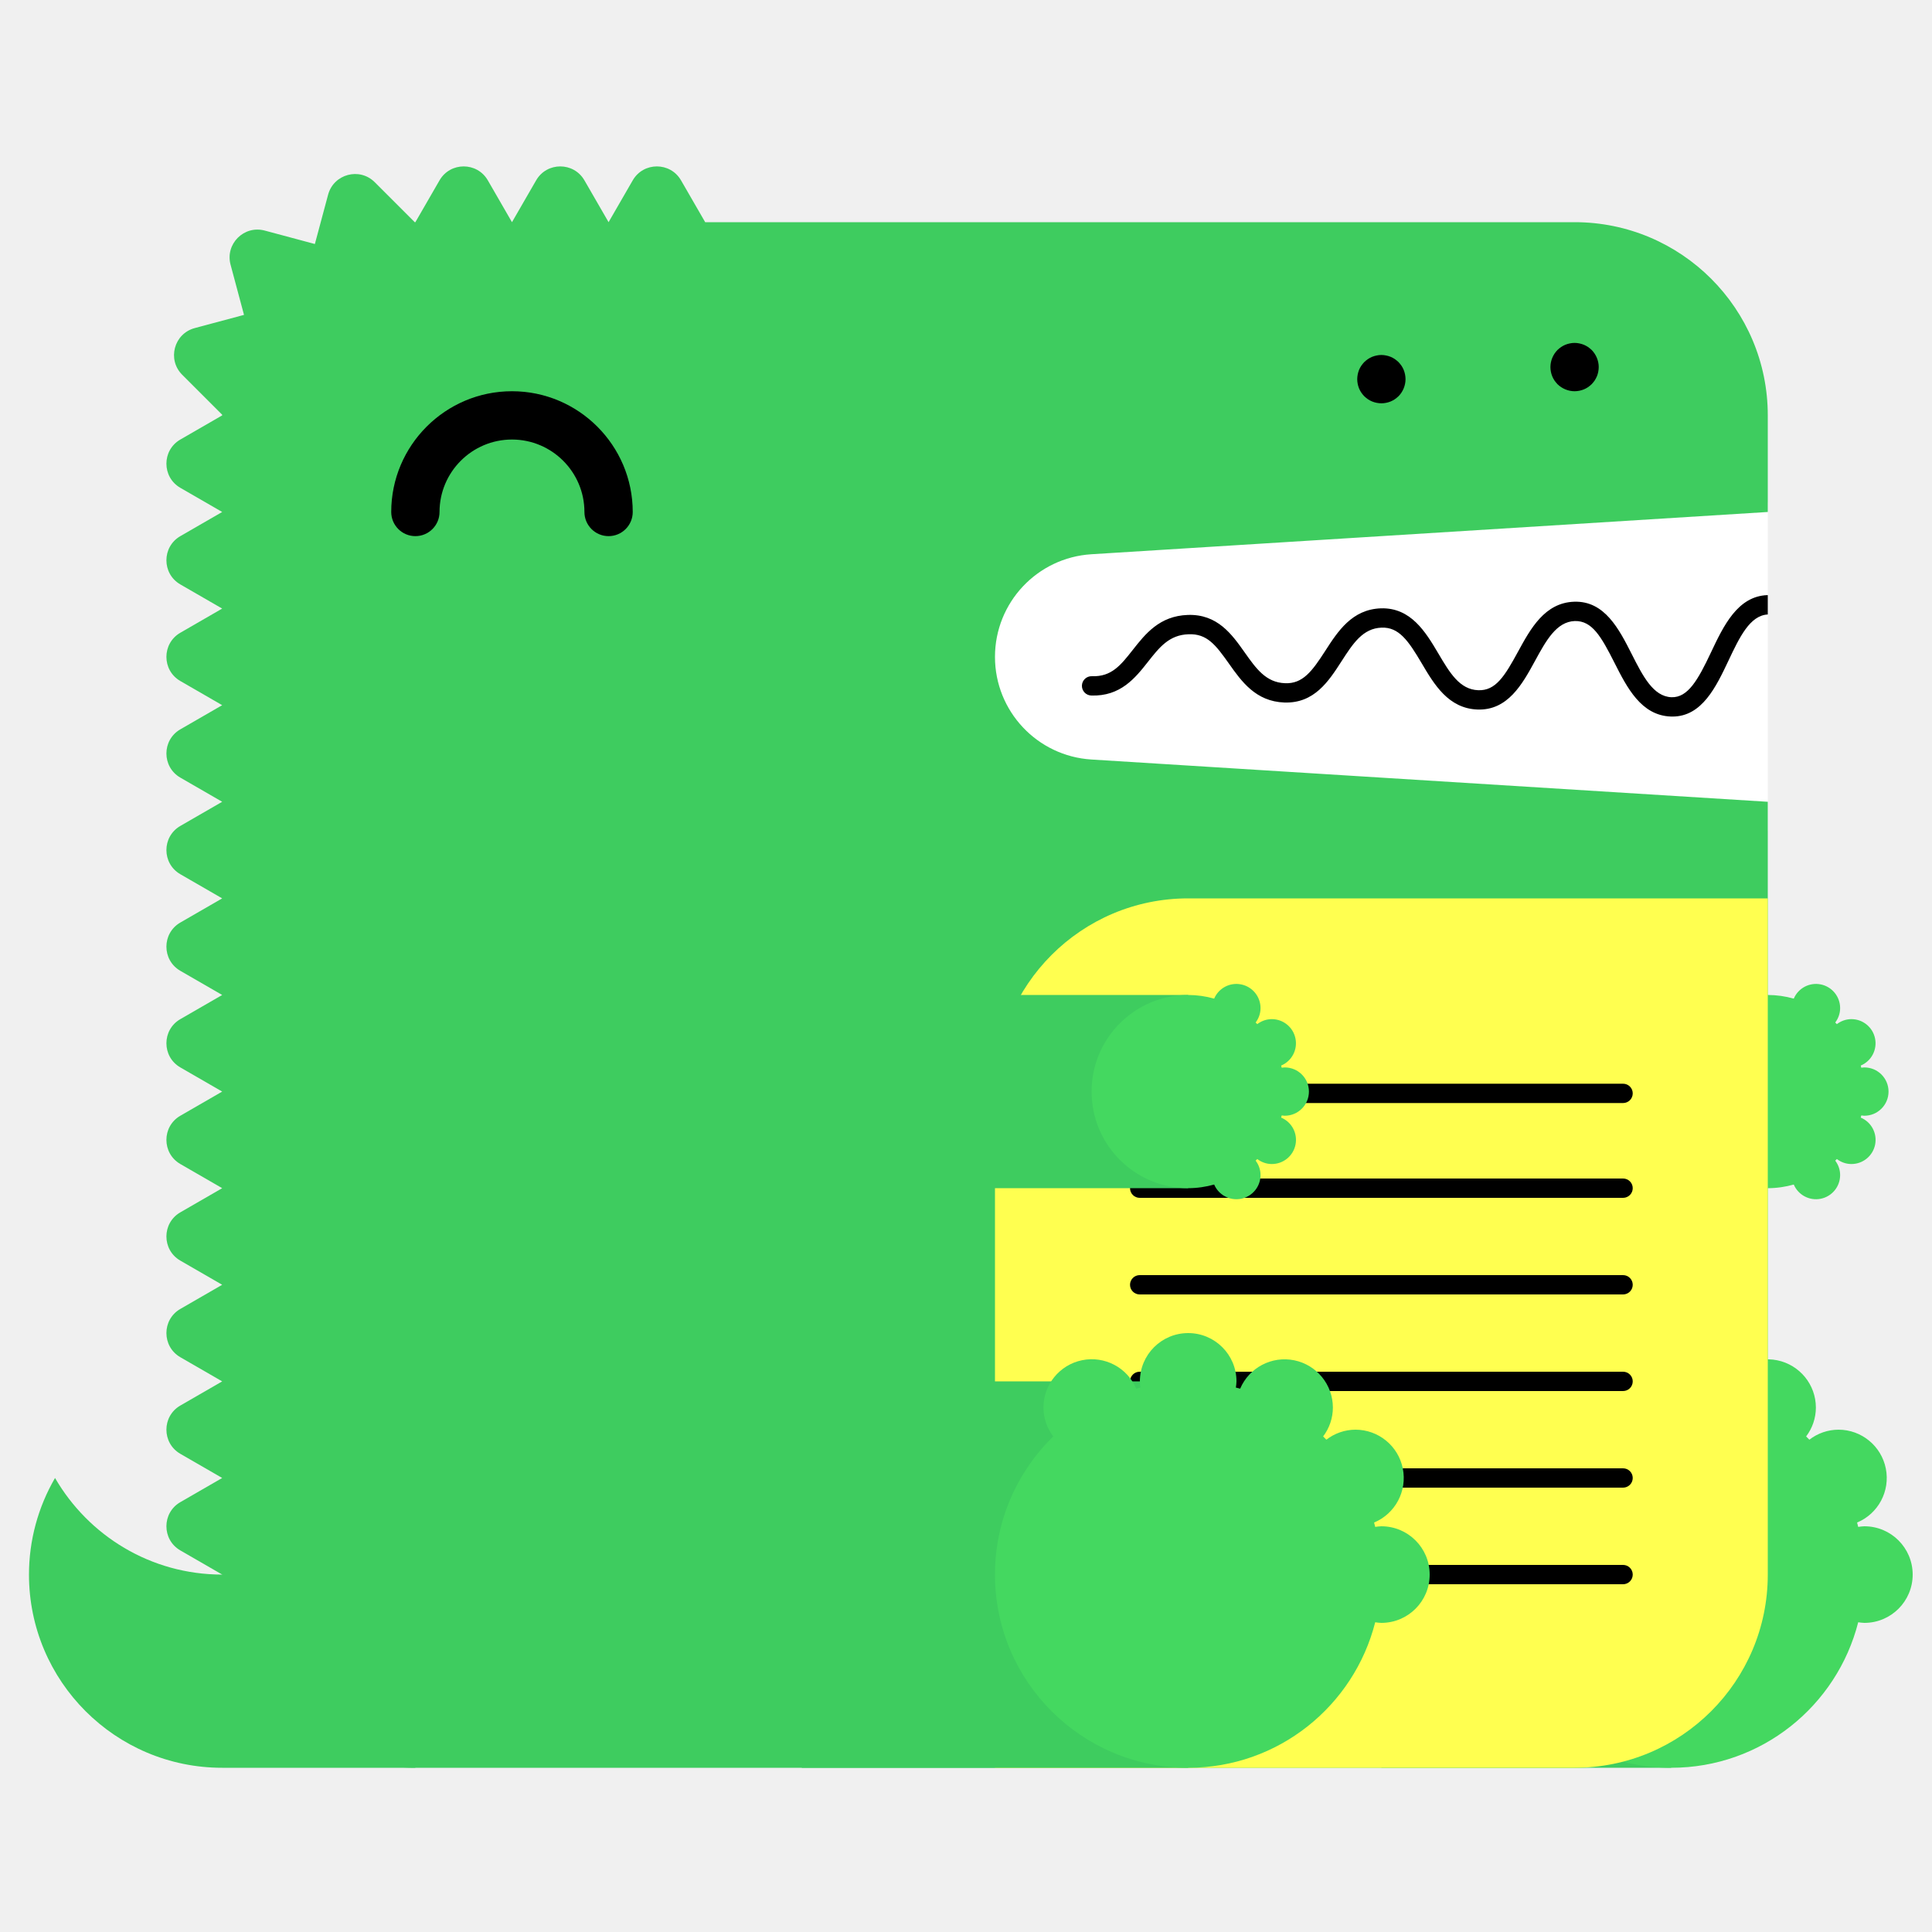
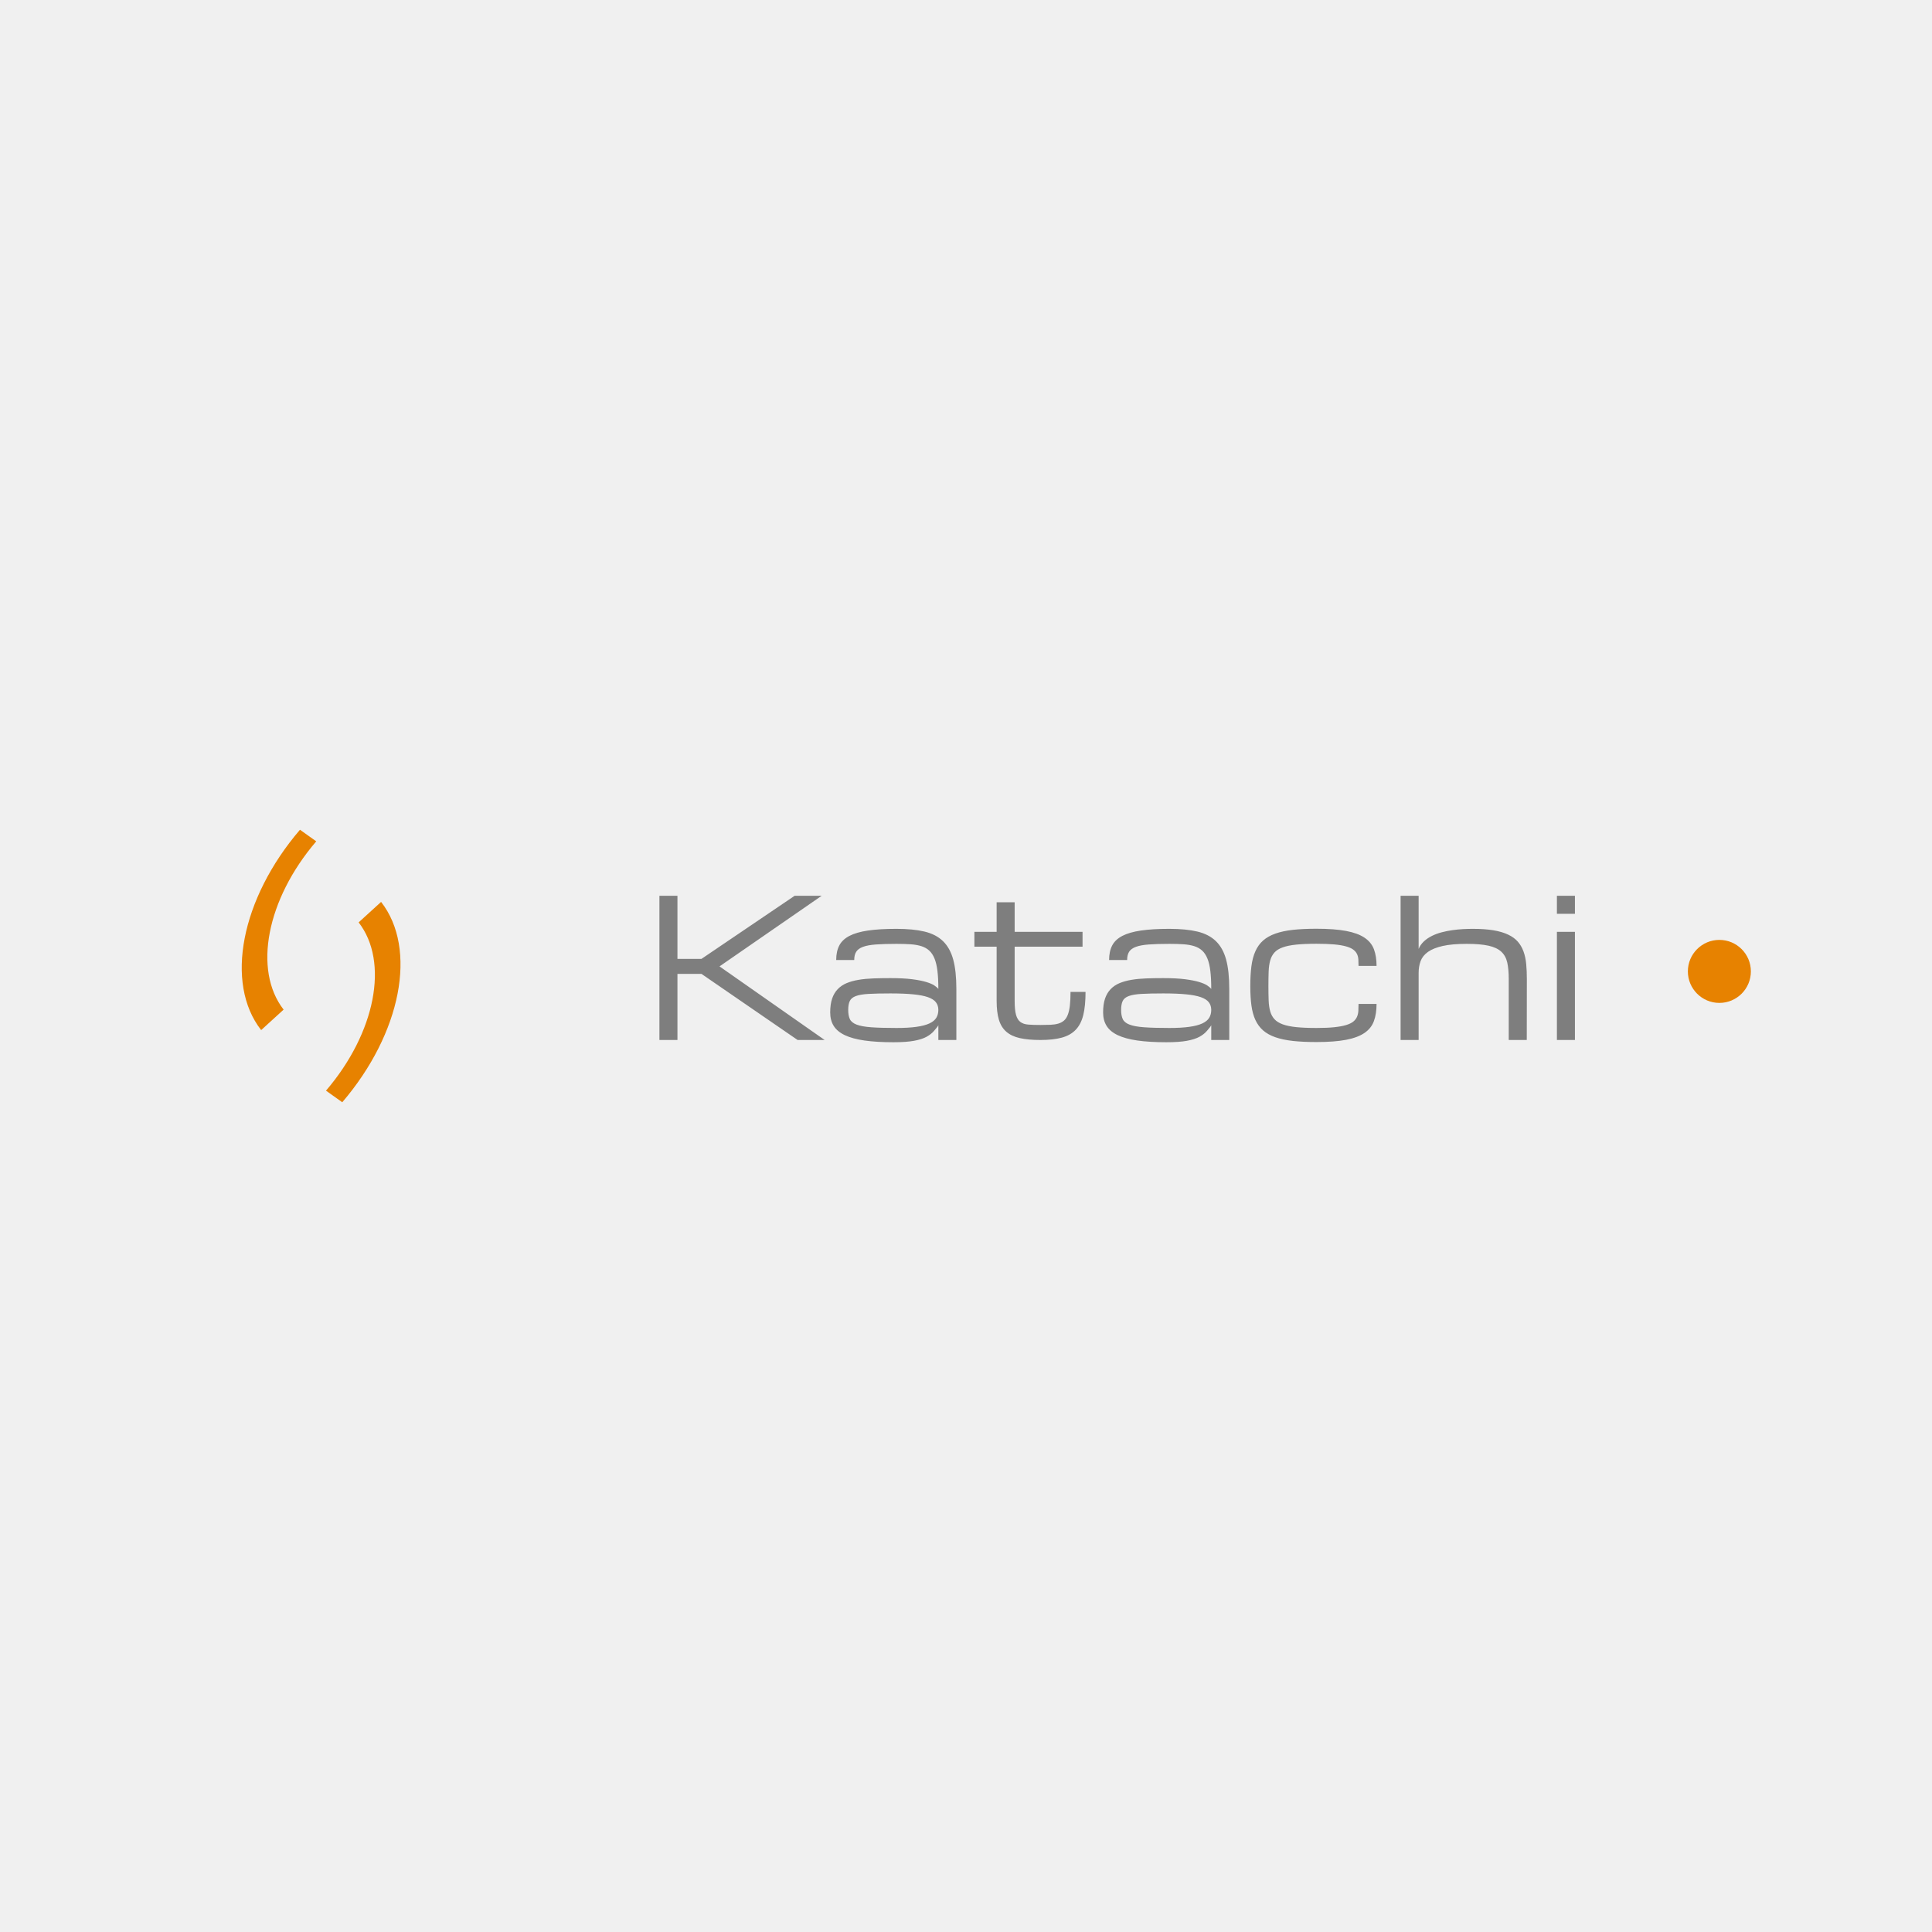
- <svg xmlns="http://www.w3.org/2000/svg" width="200" height="200" viewBox="0 0 200 200">
-   <g fill="none" fill-rule="evenodd">
-     <path fill="#FFF" d="M99 52h84v34H99z" />
-     <path d="M23 163c-7.398 0-13.843-4.027-17.303-10A19.886 19.886 0 0 0 3 163c0 11.046 8.954 20 20 20h20v-20H23z" fill="#3ECC5F" />
-     <path d="M112.98 57.376L183 53V43c0-11.046-8.954-20-20-20H73l-2.5-4.33c-1.112-1.925-3.889-1.925-5 0L63 23l-2.5-4.33c-1.111-1.925-3.889-1.925-5 0L53 23l-2.5-4.33c-1.111-1.925-3.889-1.925-5 0L43 23c-.022 0-.042.003-.065.003l-4.142-4.141c-1.57-1.571-4.252-.853-4.828 1.294l-1.369 5.104-5.192-1.392c-2.148-.575-4.111 1.389-3.535 3.536l1.39 5.193-5.102 1.367c-2.148.576-2.867 3.259-1.296 4.83l4.142 4.142c0 .021-.003.042-.003.064l-4.33 2.5c-1.925 1.111-1.925 3.889 0 5L23 53l-4.33 2.5c-1.925 1.111-1.925 3.889 0 5L23 63l-4.33 2.5c-1.925 1.111-1.925 3.889 0 5L23 73l-4.33 2.5c-1.925 1.111-1.925 3.889 0 5L23 83l-4.33 2.5c-1.925 1.111-1.925 3.889 0 5L23 93l-4.33 2.5c-1.925 1.111-1.925 3.889 0 5L23 103l-4.33 2.5c-1.925 1.111-1.925 3.889 0 5L23 113l-4.33 2.5c-1.925 1.111-1.925 3.889 0 5L23 123l-4.33 2.5c-1.925 1.111-1.925 3.889 0 5L23 133l-4.33 2.5c-1.925 1.111-1.925 3.889 0 5L23 143l-4.33 2.5c-1.925 1.111-1.925 3.889 0 5L23 153l-4.33 2.5c-1.925 1.111-1.925 3.889 0 5L23 163c0 11.046 8.954 20 20 20h120c11.046 0 20-8.954 20-20V83l-70.02-4.376A10.645 10.645 0 0 1 103 68c0-5.621 4.37-10.273 9.98-10.624" fill="#3ECC5F" />
-     <path fill="#3ECC5F" d="M143 183h30v-40h-30z" />
-     <path d="M193 158c-.219 0-.428.037-.639.064-.038-.15-.074-.301-.116-.451A5 5 0 0 0 190.32 148a4.96 4.96 0 0 0-3.016 1.036 26.531 26.531 0 0 0-.335-.336 4.955 4.955 0 0 0 1.011-2.987 5 5 0 0 0-9.599-1.959c-.148-.042-.297-.077-.445-.115.027-.211.064-.42.064-.639a5 5 0 0 0-5-5 5 5 0 0 0-5 5c0 .219.037.428.064.639-.148.038-.297.073-.445.115a4.998 4.998 0 0 0-9.599 1.959c0 1.125.384 2.151 1.011 2.987-3.717 3.632-6.031 8.693-6.031 14.3 0 11.046 8.954 20 20 20 9.339 0 17.16-6.41 19.361-15.064.211.027.42.064.639.064a5 5 0 0 0 5-5 5 5 0 0 0-5-5" fill="#44D860" />
-     <path fill="#3ECC5F" d="M153 123h30v-20h-30z" />
-     <path d="M193 115.5a2.5 2.5 0 1 0 0-5c-.109 0-.214.019-.319.032-.02-.075-.037-.15-.058-.225a2.501 2.501 0 0 0-.963-4.807c-.569 0-1.088.197-1.508.518a6.653 6.653 0 0 0-.168-.168c.314-.417.506-.931.506-1.494a2.5 2.5 0 0 0-4.8-.979A9.987 9.987 0 0 0 183 103c-5.522 0-10 4.478-10 10s4.478 10 10 10c.934 0 1.833-.138 2.69-.377a2.5 2.5 0 0 0 4.8-.979c0-.563-.192-1.077-.506-1.494.057-.055.113-.111.168-.168.42.321.939.518 1.508.518a2.5 2.5 0 0 0 .963-4.807c.021-.074.038-.15.058-.225.105.013.21.032.319.032" fill="#44D860" />
-     <path d="M63 55.5a2.5 2.5 0 0 1-2.5-2.5c0-4.136-3.364-7.5-7.5-7.5s-7.5 3.364-7.5 7.5a2.5 2.5 0 1 1-5 0c0-6.893 5.607-12.5 12.5-12.5S65.5 46.107 65.5 53a2.5 2.5 0 0 1-2.5 2.5" fill="#000" />
-     <path d="M103 183h60c11.046 0 20-8.954 20-20V93h-60c-11.046 0-20 8.954-20 20v70z" fill="#FFFF50" />
-     <path d="M168.02 124h-50.04a1 1 0 1 1 0-2h50.04a1 1 0 1 1 0 2m0 20h-50.04a1 1 0 1 1 0-2h50.04a1 1 0 1 1 0 2m0 20h-50.04a1 1 0 1 1 0-2h50.04a1 1 0 1 1 0 2m0-49.814h-50.04a1 1 0 1 1 0-2h50.04a1 1 0 1 1 0 2m0 19.814h-50.04a1 1 0 1 1 0-2h50.04a1 1 0 1 1 0 2m0 20h-50.04a1 1 0 1 1 0-2h50.04a1 1 0 1 1 0 2M183 61.611c-.012 0-.022-.006-.034-.005-3.09.105-4.552 3.196-5.842 5.923-1.346 2.85-2.387 4.703-4.093 4.647-1.889-.068-2.969-2.202-4.113-4.46-1.314-2.594-2.814-5.536-5.963-5.426-3.046.104-4.513 2.794-5.807 5.167-1.377 2.528-2.314 4.065-4.121 3.994-1.927-.07-2.951-1.805-4.136-3.813-1.321-2.236-2.848-4.75-5.936-4.664-2.994.103-4.465 2.385-5.763 4.4-1.373 2.13-2.335 3.428-4.165 3.351-1.973-.07-2.992-1.51-4.171-3.177-1.324-1.873-2.816-3.993-5.895-3.89-2.928.1-4.399 1.97-5.696 3.618-1.232 1.564-2.194 2.802-4.229 2.724a1 1 0 0 0-.072 2c3.017.101 4.545-1.8 5.872-3.487 1.177-1.496 2.193-2.787 4.193-2.855 1.926-.082 2.829 1.115 4.195 3.045 1.297 1.834 2.769 3.914 5.731 4.021 3.103.104 4.596-2.215 5.918-4.267 1.182-1.834 2.202-3.417 4.15-3.484 1.793-.067 2.769 1.35 4.145 3.681 1.297 2.197 2.766 4.686 5.787 4.796 3.125.108 4.634-2.62 5.949-5.035 1.139-2.088 2.214-4.06 4.119-4.126 1.793-.042 2.728 1.595 4.111 4.33 1.292 2.553 2.757 5.445 5.825 5.556l.169.003c3.064 0 4.518-3.075 5.805-5.794 1.139-2.41 2.217-4.68 4.067-4.773v-2z" fill="#000" />
-     <path fill="#3ECC5F" d="M83 183h40v-40H83z" />
-     <path d="M143 158c-.219 0-.428.037-.639.064-.038-.15-.074-.301-.116-.451A5 5 0 0 0 140.32 148a4.96 4.96 0 0 0-3.016 1.036 26.531 26.531 0 0 0-.335-.336 4.955 4.955 0 0 0 1.011-2.987 5 5 0 0 0-9.599-1.959c-.148-.042-.297-.077-.445-.115.027-.211.064-.42.064-.639a5 5 0 0 0-5-5 5 5 0 0 0-5 5c0 .219.037.428.064.639-.148.038-.297.073-.445.115a4.998 4.998 0 0 0-9.599 1.959c0 1.125.384 2.151 1.011 2.987-3.717 3.632-6.031 8.693-6.031 14.3 0 11.046 8.954 20 20 20 9.339 0 17.16-6.41 19.361-15.064.211.027.42.064.639.064a5 5 0 0 0 5-5 5 5 0 0 0-5-5" fill="#44D860" />
-     <path fill="#3ECC5F" d="M83 123h40v-20H83z" />
-     <path d="M133 115.5a2.5 2.5 0 1 0 0-5c-.109 0-.214.019-.319.032-.02-.075-.037-.15-.058-.225a2.501 2.501 0 0 0-.963-4.807c-.569 0-1.088.197-1.508.518a6.653 6.653 0 0 0-.168-.168c.314-.417.506-.931.506-1.494a2.5 2.5 0 0 0-4.8-.979A9.987 9.987 0 0 0 123 103c-5.522 0-10 4.478-10 10s4.478 10 10 10c.934 0 1.833-.138 2.69-.377a2.5 2.5 0 0 0 4.8-.979c0-.563-.192-1.077-.506-1.494.057-.055.113-.111.168-.168.42.321.939.518 1.508.518a2.5 2.5 0 0 0 .963-4.807c.021-.074.038-.15.058-.225.105.013.21.032.319.032" fill="#44D860" />
-     <path d="M143 41.75c-.16 0-.33-.02-.49-.05a2.52 2.52 0 0 1-.47-.14c-.15-.06-.29-.14-.431-.23-.13-.09-.259-.2-.38-.31-.109-.12-.219-.24-.309-.38s-.17-.28-.231-.43a2.619 2.619 0 0 1-.189-.96c0-.16.02-.33.05-.49.03-.16.08-.31.139-.47.061-.15.141-.29.231-.43.09-.13.2-.26.309-.38.121-.11.25-.22.38-.31.141-.09.281-.17.431-.23.149-.06.31-.11.47-.14.32-.07.65-.07.98 0 .159.03.32.08.47.14.149.06.29.14.43.23.13.09.259.2.38.31.11.12.22.25.31.38.09.14.17.28.23.43.06.16.11.31.14.47.029.16.05.33.05.49 0 .66-.271 1.31-.73 1.77-.121.11-.25.22-.38.31-.14.09-.281.17-.43.23a2.565 2.565 0 0 1-.96.19m20-1.25c-.66 0-1.3-.27-1.771-.73a3.802 3.802 0 0 1-.309-.38c-.09-.14-.17-.28-.231-.43a2.619 2.619 0 0 1-.189-.96c0-.66.27-1.3.729-1.77.121-.11.25-.22.38-.31.141-.09.281-.17.431-.23.149-.06.31-.11.47-.14.32-.07.66-.07.98 0 .159.03.32.08.47.14.149.06.29.14.43.23.13.09.259.2.38.31.459.47.73 1.11.73 1.77 0 .16-.021.33-.05.49-.03.16-.08.32-.14.47-.07.15-.14.29-.23.43-.09.13-.2.26-.31.38-.121.11-.25.22-.38.31-.14.09-.281.17-.43.23a2.565 2.565 0 0 1-.96.19" fill="#000" />
+ <svg xmlns="http://www.w3.org/2000/svg" width="512" height="512" viewBox="0 0 512 512" data-svgdocument="" id="_N_GmHKCKWG3FnQkYv1xDa" class="fl-svgdocument" x="0" y="0" style="overflow: hidden;">
+   <defs id="_B0JN1tcIFqAlcDGTIJTGI" transform="matrix(1.124713, 0, 0, 1.124713, 0.000001768599, -35.6309)" />
+   <g id="_HUE2p16roOEU8zhf6uE-u" transform="matrix(1.019031, 0, 0, 1.019031, 40.37051, 211.0135)">
+     <g id="_scHPsFHr2eDdMXDBmFsqZ" transform="matrix(0.6106001, 0.5896, -0.9068001, 0.9390001, 40.4113, 0.5159)">
+       <svg id="_2m1wkQQgBEYueNns9ONhX" width="44.675" height="44.675" viewBox="4.831,51.541,44.675,44.675">
+         <defs id="_LJe4KblJ8OjB83XSw_yfF" fill="#e78200" />
+         <path id="_1rmiZxvfPNl2H7fJJLj_6" d="M15.883,56.541L9.831,57.13c1.667,18.059,16.031,32.43,34.084,34.086l0.591-6.043    C29.336,83.756,17.287,71.713,15.883,56.541z" fill="#e78200" />
+       </svg>
+     </g>
+     <g id="_HLmQuU5gNV35Ona7ElfBH" transform="matrix(-0.6106001, -0.5896, 0.9068001, -0.9390001, 47.3779, 87.7767)">
+       <svg id="_NwnVCAV9KESiErSBJvYRn" width="44.675" height="44.675" viewBox="4.831,51.541,44.675,44.675">
+         <defs id="_cEdTdYwWV4A10iW5rXwmd" fill="#e78200" />
+         <path id="_evrtdIntrdztIW012DZ3f" d="M15.883,56.541L9.831,57.13c1.667,18.059,16.031,32.43,34.084,34.086l0.591-6.043    C29.336,83.756,17.287,71.713,15.883,56.541z" fill="#e78200" />
+       </svg>
+     </g>
+     <g id="_7gTQZlMzh3K4gCfBfLuV-" transform="matrix(0.5, 0, 0, 0.5, 74.7685, 9.7631)">
+       <svg id="_WHvtTeu3blBQ0MMwUaxEZ" width="631.006" height="203" style="overflow: visible;">
+         <defs id="_Cv9u2tLaWZr8uAkDHjIBA" fill="#7e7e7e" />
+         <g id="_7Q18lviSozCR952Qf2dV-" transform="matrix(1, 0, 0, 1, 599.7584, 107.25)" fill="#7e7e7e">
+           <path text="Katachi" text-anchor="end" font-size="100" letter-spacing="0" side="left" offset="1" dx="0" dy="0" space="preserve" href="" font-family="Michroma" font-scale="contain" x="0" y="0" fill="#7e7e7e" data-fl-textpath="" id="_HWCrU96ESEsDfsLlYG3df" d="M-463.672-42.19L-415.232-75L-401.172-75L-454.292-38.28L-399.612 0L-413.672 0L-463.672-34.38L-476.172-34.38L-476.172 0L-485.542 0L-485.542-75L-476.172-75L-476.172-42.19L-463.672-42.19ZM-340.474 0L-340.474-7.71Q-340.624-7.13 -342.674-4.79L-342.674-4.79Q-344.144-3.03 -346.584-1.68Q-349.024-0.34 -353.104 0.42Q-357.174 1.17 -363.814 1.17L-363.814 1.17Q-372.654 1.17 -378.904 0.27Q-385.154-0.63 -389.114-2.51Q-393.064-4.39 -394.894-7.32Q-396.724-10.25 -396.724-14.31L-396.724-14.31Q-396.724-18.55 -395.724-21.51Q-394.724-24.46 -392.794-26.46Q-390.864-28.47 -388.134-29.59Q-385.404-30.71 -381.904-31.3Q-378.414-31.88 -374.264-32.03Q-370.114-32.18 -365.434-32.18L-365.434-32.18Q-358.744-32.18 -354.244-31.62Q-349.754-31.05 -346.904-30.2Q-344.044-29.35 -342.574-28.37Q-341.114-27.39 -340.474-26.56L-340.474-26.56Q-340.474-32.03 -340.944-35.89Q-341.404-39.75 -342.454-42.33Q-343.504-44.92 -345.164-46.46Q-346.824-48 -349.244-48.78Q-351.664-49.56 -354.884-49.78Q-358.104-50 -362.254-50L-362.254-50Q-368.704-50 -372.944-49.68Q-377.194-49.37 -379.684-48.44Q-382.174-47.51 -383.204-45.87Q-384.224-44.24 -384.224-41.6L-384.224-41.6L-393.604-41.6Q-393.604-46.04 -392.014-49.12Q-390.434-52.2 -386.744-54.13Q-383.054-56.05 -377.054-56.93Q-371.044-57.81 -362.254-57.81L-362.254-57.81Q-353.664-57.81 -347.704-56.4Q-341.744-54.98 -338.064-51.42Q-334.374-47.85 -332.734-41.82Q-331.104-35.79 -331.104-26.56L-331.104-26.56L-331.104 0L-340.474 0ZM-362.254-6.25L-362.254-6.25Q-356.054-6.25 -351.884-6.84Q-347.704-7.42 -345.164-8.59Q-342.624-9.77 -341.554-11.52Q-340.474-13.28 -340.474-15.63L-340.474-15.63Q-340.474-17.97 -341.724-19.6Q-342.964-21.24 -345.874-22.27Q-348.774-23.29 -353.564-23.75Q-358.354-24.22 -365.384-24.22L-365.384-24.22Q-372.414-24.22 -376.734-23.97Q-381.054-23.73 -383.394-22.85Q-385.744-21.97 -386.544-20.26Q-387.354-18.55 -387.354-15.63L-387.354-15.63Q-387.354-12.7 -386.494-10.86Q-385.644-9.03 -383.004-8.01Q-380.374-6.98 -375.414-6.62Q-370.454-6.25 -362.254-6.25ZM-271.724-25L-263.914-25Q-263.914-17.82 -265.084-13.01Q-266.264-8.2 -269.024-5.32Q-271.774-2.44 -276.274-1.22Q-280.764 0 -287.354 0L-287.354 0Q-293.754 0 -298.094-0.98Q-302.444-1.95 -305.124-4.3Q-307.814-6.64 -308.984-10.55Q-310.154-14.45 -310.154-20.31L-310.154-20.31L-310.154-48.54L-321.724-48.54L-321.724-56.25L-310.154-56.25L-310.154-71.63L-300.784-71.63L-300.784-56.25L-265.474-56.25L-265.474-48.54L-300.784-48.54L-300.784-20.31Q-300.784-15.63 -300.074-13.09Q-299.364-10.55 -297.804-9.38Q-296.244-8.2 -293.674-8.01Q-291.114-7.81 -287.404-7.81L-287.404-7.81Q-284.474-7.81 -282.154-7.91Q-279.834-8.01 -278.104-8.52Q-276.364-9.03 -275.144-10.08Q-273.924-11.13 -273.174-13.04Q-272.414-14.94 -272.074-17.85Q-271.724-20.75 -271.724-25L-271.724-25ZM-198.531 0L-198.531-7.71Q-198.681-7.13 -200.731-4.79L-200.731-4.79Q-202.201-3.03 -204.641-1.68Q-207.081-0.34 -211.161 0.42Q-215.231 1.17 -221.871 1.17L-221.871 1.17Q-230.711 1.17 -236.961 0.27Q-243.211-0.63 -247.171-2.51Q-251.121-4.39 -252.951-7.32Q-254.781-10.25 -254.781-14.31L-254.781-14.31Q-254.781-18.55 -253.781-21.51Q-252.781-24.46 -250.851-26.46Q-248.921-28.47 -246.191-29.59Q-243.461-30.71 -239.961-31.3Q-236.471-31.88 -232.321-32.03Q-228.171-32.18 -223.491-32.18L-223.491-32.18Q-216.801-32.18 -212.301-31.62Q-207.811-31.05 -204.961-30.2Q-202.101-29.35 -200.631-28.37Q-199.171-27.39 -198.531-26.56L-198.531-26.56Q-198.531-32.03 -199.001-35.89Q-199.461-39.75 -200.511-42.33Q-201.561-44.92 -203.221-46.46Q-204.881-48 -207.301-48.78Q-209.721-49.56 -212.941-49.78Q-216.161-50 -220.311-50L-220.311-50Q-226.761-50 -231.001-49.68Q-235.251-49.37 -237.741-48.44Q-240.231-47.51 -241.261-45.87Q-242.281-44.24 -242.281-41.6L-242.281-41.6L-251.661-41.6Q-251.661-46.04 -250.071-49.12Q-248.491-52.2 -244.801-54.13Q-241.111-56.05 -235.111-56.93Q-229.101-57.81 -220.311-57.81L-220.311-57.81Q-211.721-57.81 -205.761-56.4Q-199.801-54.98 -196.121-51.42Q-192.431-47.85 -190.791-41.82Q-189.161-35.79 -189.161-26.56L-189.161-26.56L-189.161 0L-198.531 0ZM-220.311-6.25L-220.311-6.25Q-214.111-6.25 -209.941-6.84Q-205.761-7.42 -203.221-8.59Q-200.681-9.77 -199.611-11.52Q-198.531-13.28 -198.531-15.63L-198.531-15.63Q-198.531-17.97 -199.781-19.6Q-201.021-21.24 -203.931-22.27Q-206.831-23.29 -211.621-23.75Q-216.411-24.22 -223.441-24.22L-223.441-24.22Q-230.471-24.22 -234.791-23.97Q-239.111-23.73 -241.451-22.85Q-243.801-21.97 -244.601-20.26Q-245.411-18.55 -245.411-15.63L-245.411-15.63Q-245.411-12.7 -244.551-10.86Q-243.701-9.03 -241.061-8.01Q-238.431-6.98 -233.471-6.62Q-228.511-6.25 -220.311-6.25ZM-178.22-28.03L-178.22-28.03Q-178.22-33.89 -177.64-38.38Q-177.05-42.87 -175.56-46.19Q-174.07-49.51 -171.56-51.73Q-169.04-53.96 -165.21-55.32Q-161.38-56.69 -156.1-57.28Q-150.83-57.86 -143.8-57.86L-143.8-57.86Q-134.42-57.86 -128.37-56.71Q-122.31-55.57 -118.8-53.2Q-115.28-50.83 -113.92-47.19Q-112.55-43.55 -112.55-38.53L-112.55-38.53L-121.92-38.53Q-121.92-40.33 -122.02-41.89Q-122.12-43.46 -122.73-44.73Q-123.34-46 -124.66-47Q-125.98-48 -128.42-48.68Q-130.86-49.37 -134.59-49.71Q-138.33-50.05 -143.8-50.05L-143.8-50.05Q-150.05-50.05 -154.32-49.61Q-158.59-49.17 -161.38-48.17Q-164.16-47.17 -165.67-45.48Q-167.19-43.8 -167.87-41.36Q-168.55-38.92 -168.68-35.62Q-168.8-32.32 -168.8-28.03L-168.8-28.03Q-168.8-23.83 -168.68-20.58Q-168.55-17.33 -167.87-14.92Q-167.19-12.5 -165.67-10.84Q-164.16-9.18 -161.38-8.15Q-158.59-7.13 -154.32-6.69Q-150.05-6.25 -143.8-6.25L-143.8-6.25Q-138.33-6.25 -134.59-6.64Q-130.86-7.03 -128.42-7.76Q-125.98-8.5 -124.66-9.57Q-123.34-10.64 -122.73-12.04Q-122.12-13.43 -122.02-15.11Q-121.92-16.8 -121.92-18.75L-121.92-18.75L-112.55-18.75Q-112.55-13.62 -113.92-9.86Q-115.28-6.1 -118.8-3.69Q-122.31-1.27 -128.37-0.1Q-134.42 1.07 -143.8 1.07L-143.8 1.07Q-150.83 1.07 -156.1 0.49Q-161.38-0.1 -165.21-1.44Q-169.04-2.78 -171.56-4.98Q-174.07-7.18 -175.56-10.4Q-177.05-13.62 -177.64-17.99Q-178.22-22.36 -178.22-28.03ZM-34.419 0L-43.799 0L-43.799-31.74Q-43.799-36.82 -44.579-40.31Q-45.359-43.8 -47.709-45.95Q-50.049-48.1 -54.349-49.05Q-58.639-50 -65.669-50L-65.669-50Q-73.289-50 -78.149-48.9Q-83.009-47.8 -85.789-45.83Q-88.579-43.85 -89.629-41.06Q-90.669-38.28 -90.669-34.86L-90.669-34.86L-90.669 0L-100.049 0L-100.049-75L-90.669-75L-90.669-47.36Q-89.699-49.66 -87.889-51.32Q-86.089-52.98 -83.719-54.15Q-81.349-55.32 -78.609-56.03Q-75.879-56.74 -73.069-57.13Q-70.259-57.52 -67.549-57.67Q-64.839-57.81 -62.549-57.81L-62.549-57.81Q-56.299-57.81 -51.779-57.06Q-47.269-56.3 -44.119-54.81Q-40.969-53.32 -39.059-51.12Q-37.159-48.93 -36.109-46.02Q-35.059-43.12 -34.719-39.53Q-34.379-35.94 -34.379-31.74L-34.379-31.74L-34.419 0ZM-18.745 0L-18.745-56.25L-9.375-56.25L-9.375 0L-18.745 0ZM-9.375-75L-9.375-65.63L-18.745-65.63L-18.745-75L-9.375-75Z" />
+         </g>
+       </svg>
+     </g>
+     <g id="_lhlGhYDBltOuDVzUhCgFq" transform="matrix(0.0927, 0, 0, 0.0927, 398.8556, 36.895)">
+       <svg id="_F70Kc6aa84zg_cwMw1Yot" width="187.034" height="186.77" viewBox="-5.132,-5,187.034,186.77" class="thumb">
+         <defs id="_xWXiQ-_q-9-q7fJCn8ILC" fill="#e78200" />
+         <circle id="_6x6Gg5wDVe673muFqIh8M" cx="88.385" cy="88.385" r="88.385" fill="#e78200" />
+       </svg>
+     </g>
+     <g id="_GiWu68yLX0dUTNP1sV1AD" transform="matrix(0.5, 0, 0, 0.5, 436.1069, 7.7631)">
+       <svg id="_6owYwbjQm4nNy0UxDplKV" width="389.648" height="203" style="overflow: visible;">
+         <defs id="_CqIYf1h5SehqIiC7WTaUA" fill="#7e7e7e" />
+         <g id="_v6GRevkrCvG5JCjwA5oJ3" transform="matrix(1, 0, 0, 1, 0, 107.25)" fill="#7e7e7e" />
+       </svg>
+     </g>
  </g>
</svg>
